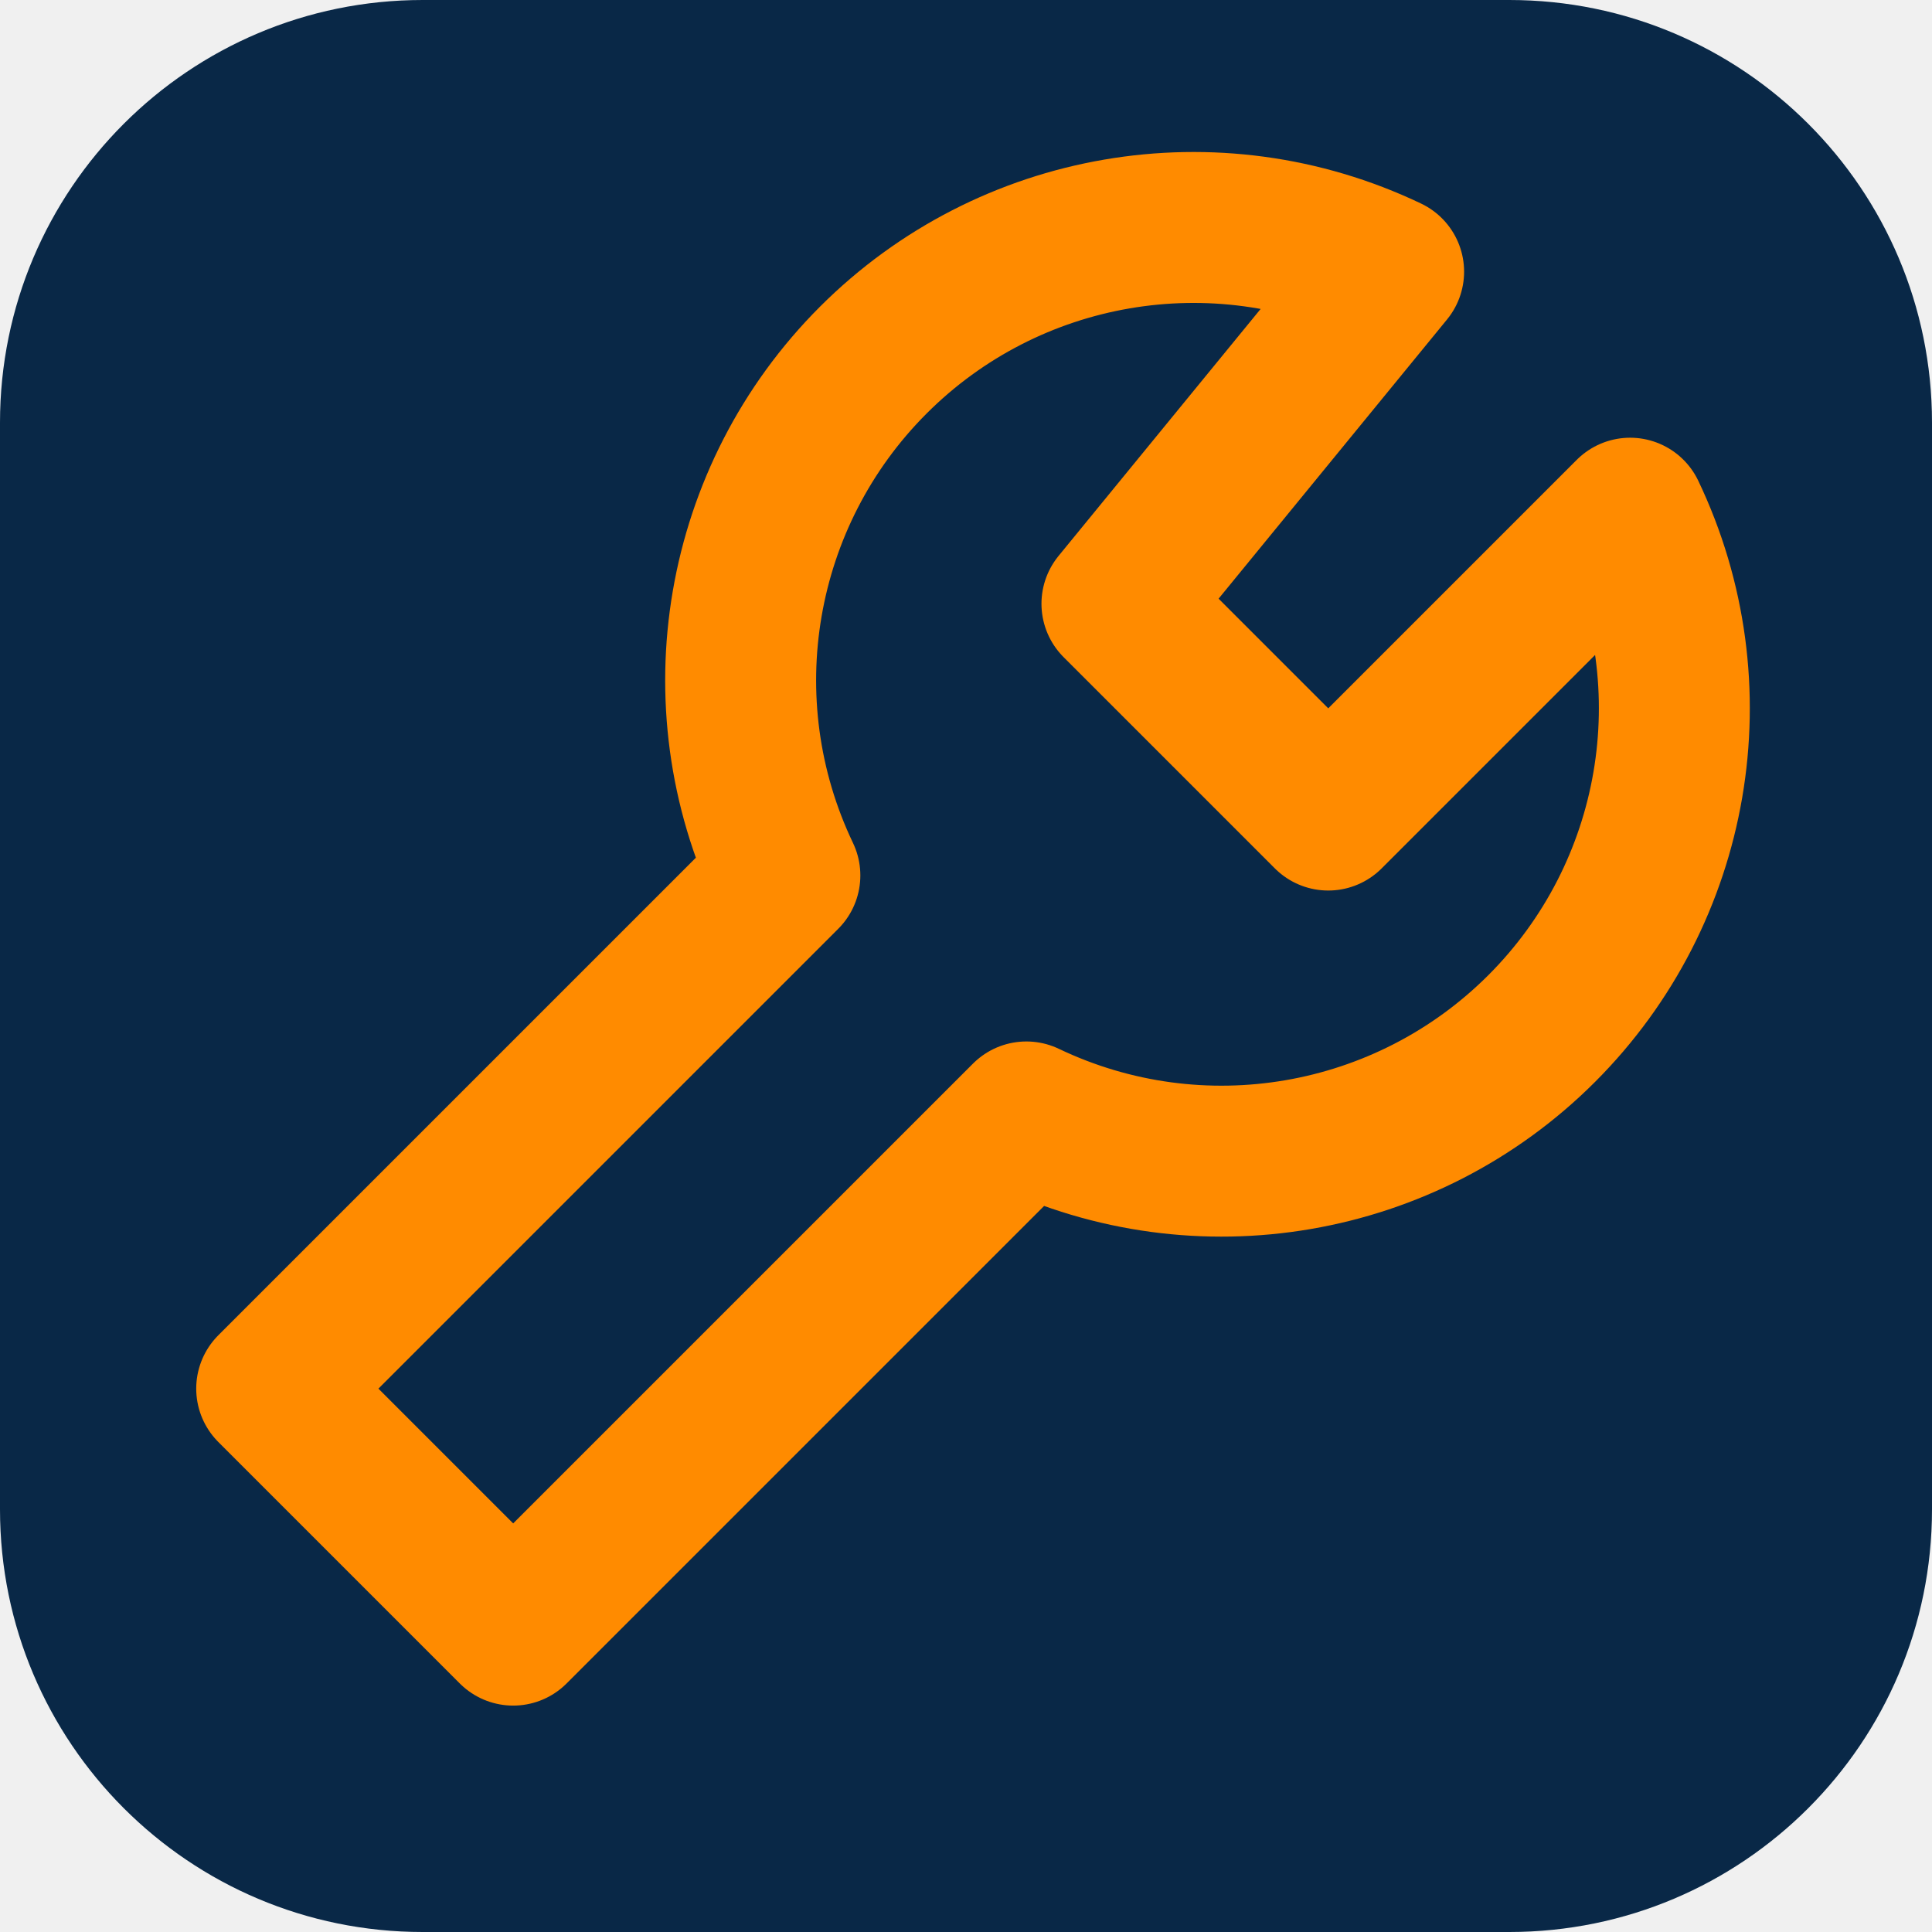
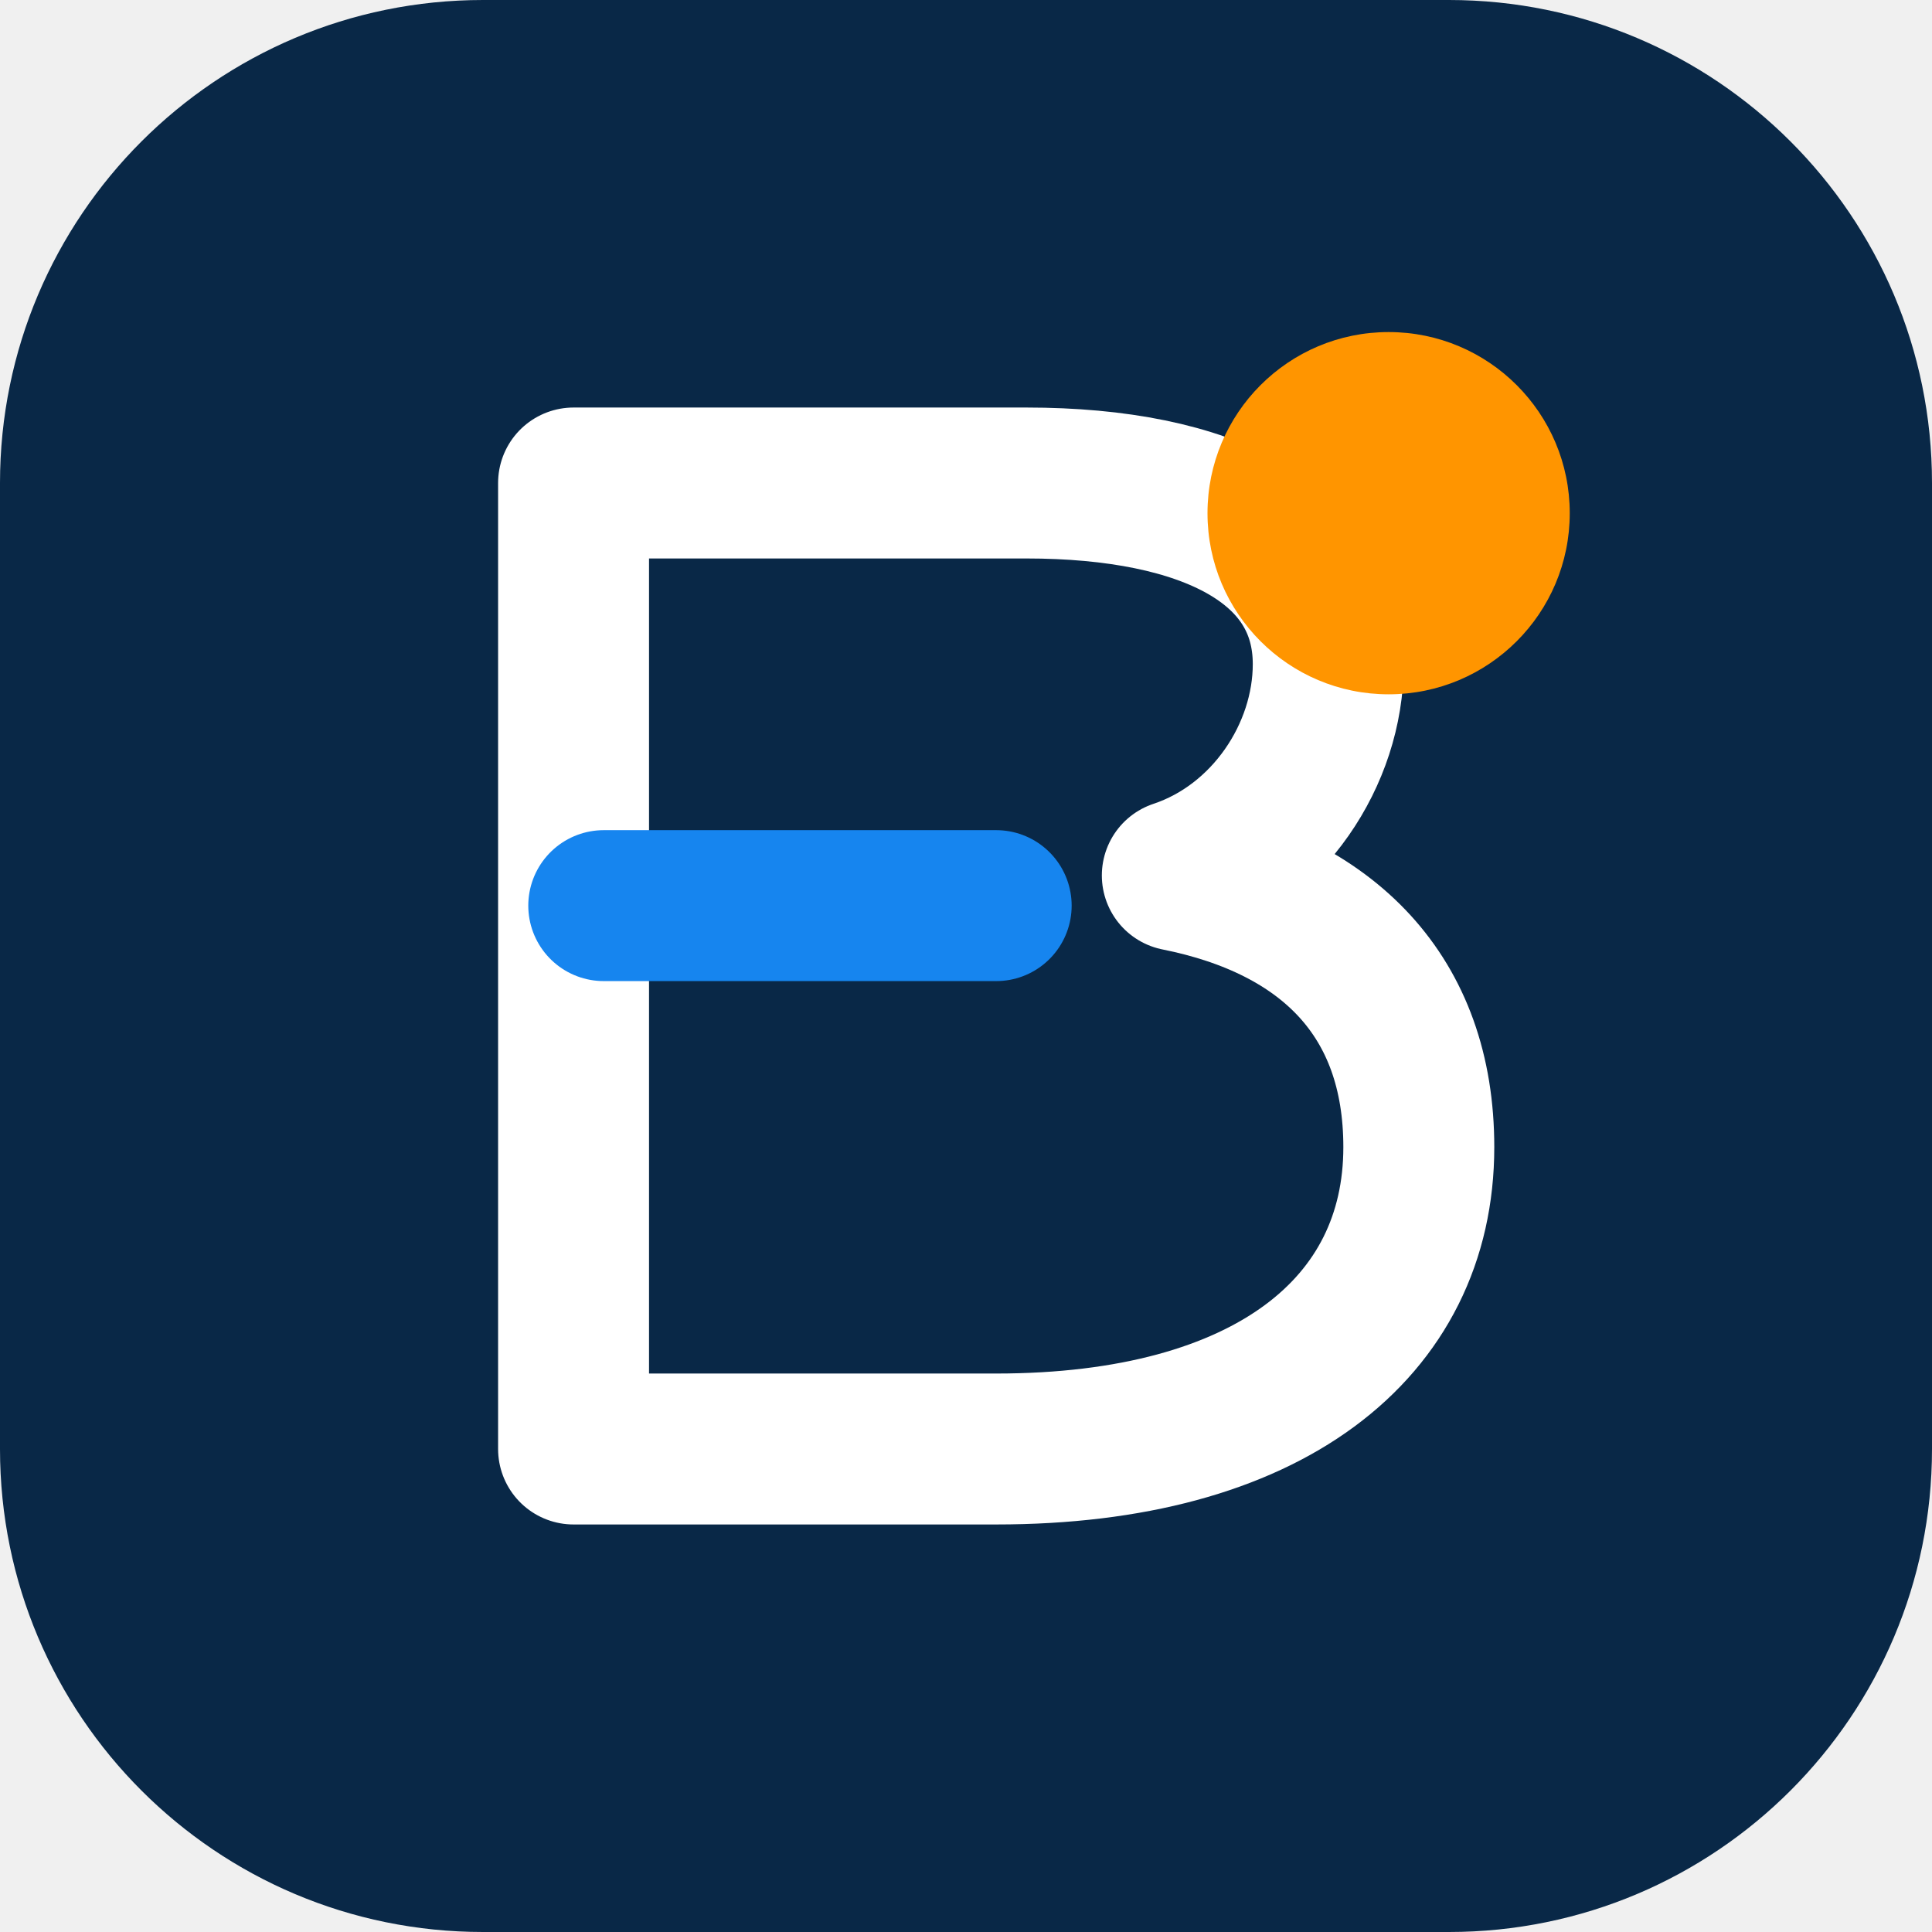
<svg xmlns="http://www.w3.org/2000/svg" viewBox="0 0 64 64">
-   <rect width="64" height="64" rx="14" fill="#092847" />
-   <path d="m37 20 7 7 10-10a15 15 0 0 1-20 20L17 54 9 46l17-17a15 15 0 0 1 20-20Z" fill="none" stroke="#ff8b00" stroke-width="5" stroke-linejoin="round" />
+   <rect width="64" height="64" rx="16" fill="#092847" />
+   <path d="M19 16v32h14c9 0 14-4 14-10 0-5-3-8-8-9 3-1 5-4 5-7 0-4-4-6-10-6H19Z" fill="none" stroke="#fff" stroke-width="5" stroke-linejoin="round" />
+   <path d="M20 30h13" stroke="#1685ef" stroke-width="5" stroke-linecap="round" />
+   <circle cx="46" cy="17" r="6" fill="#ff9500" />
</svg>
